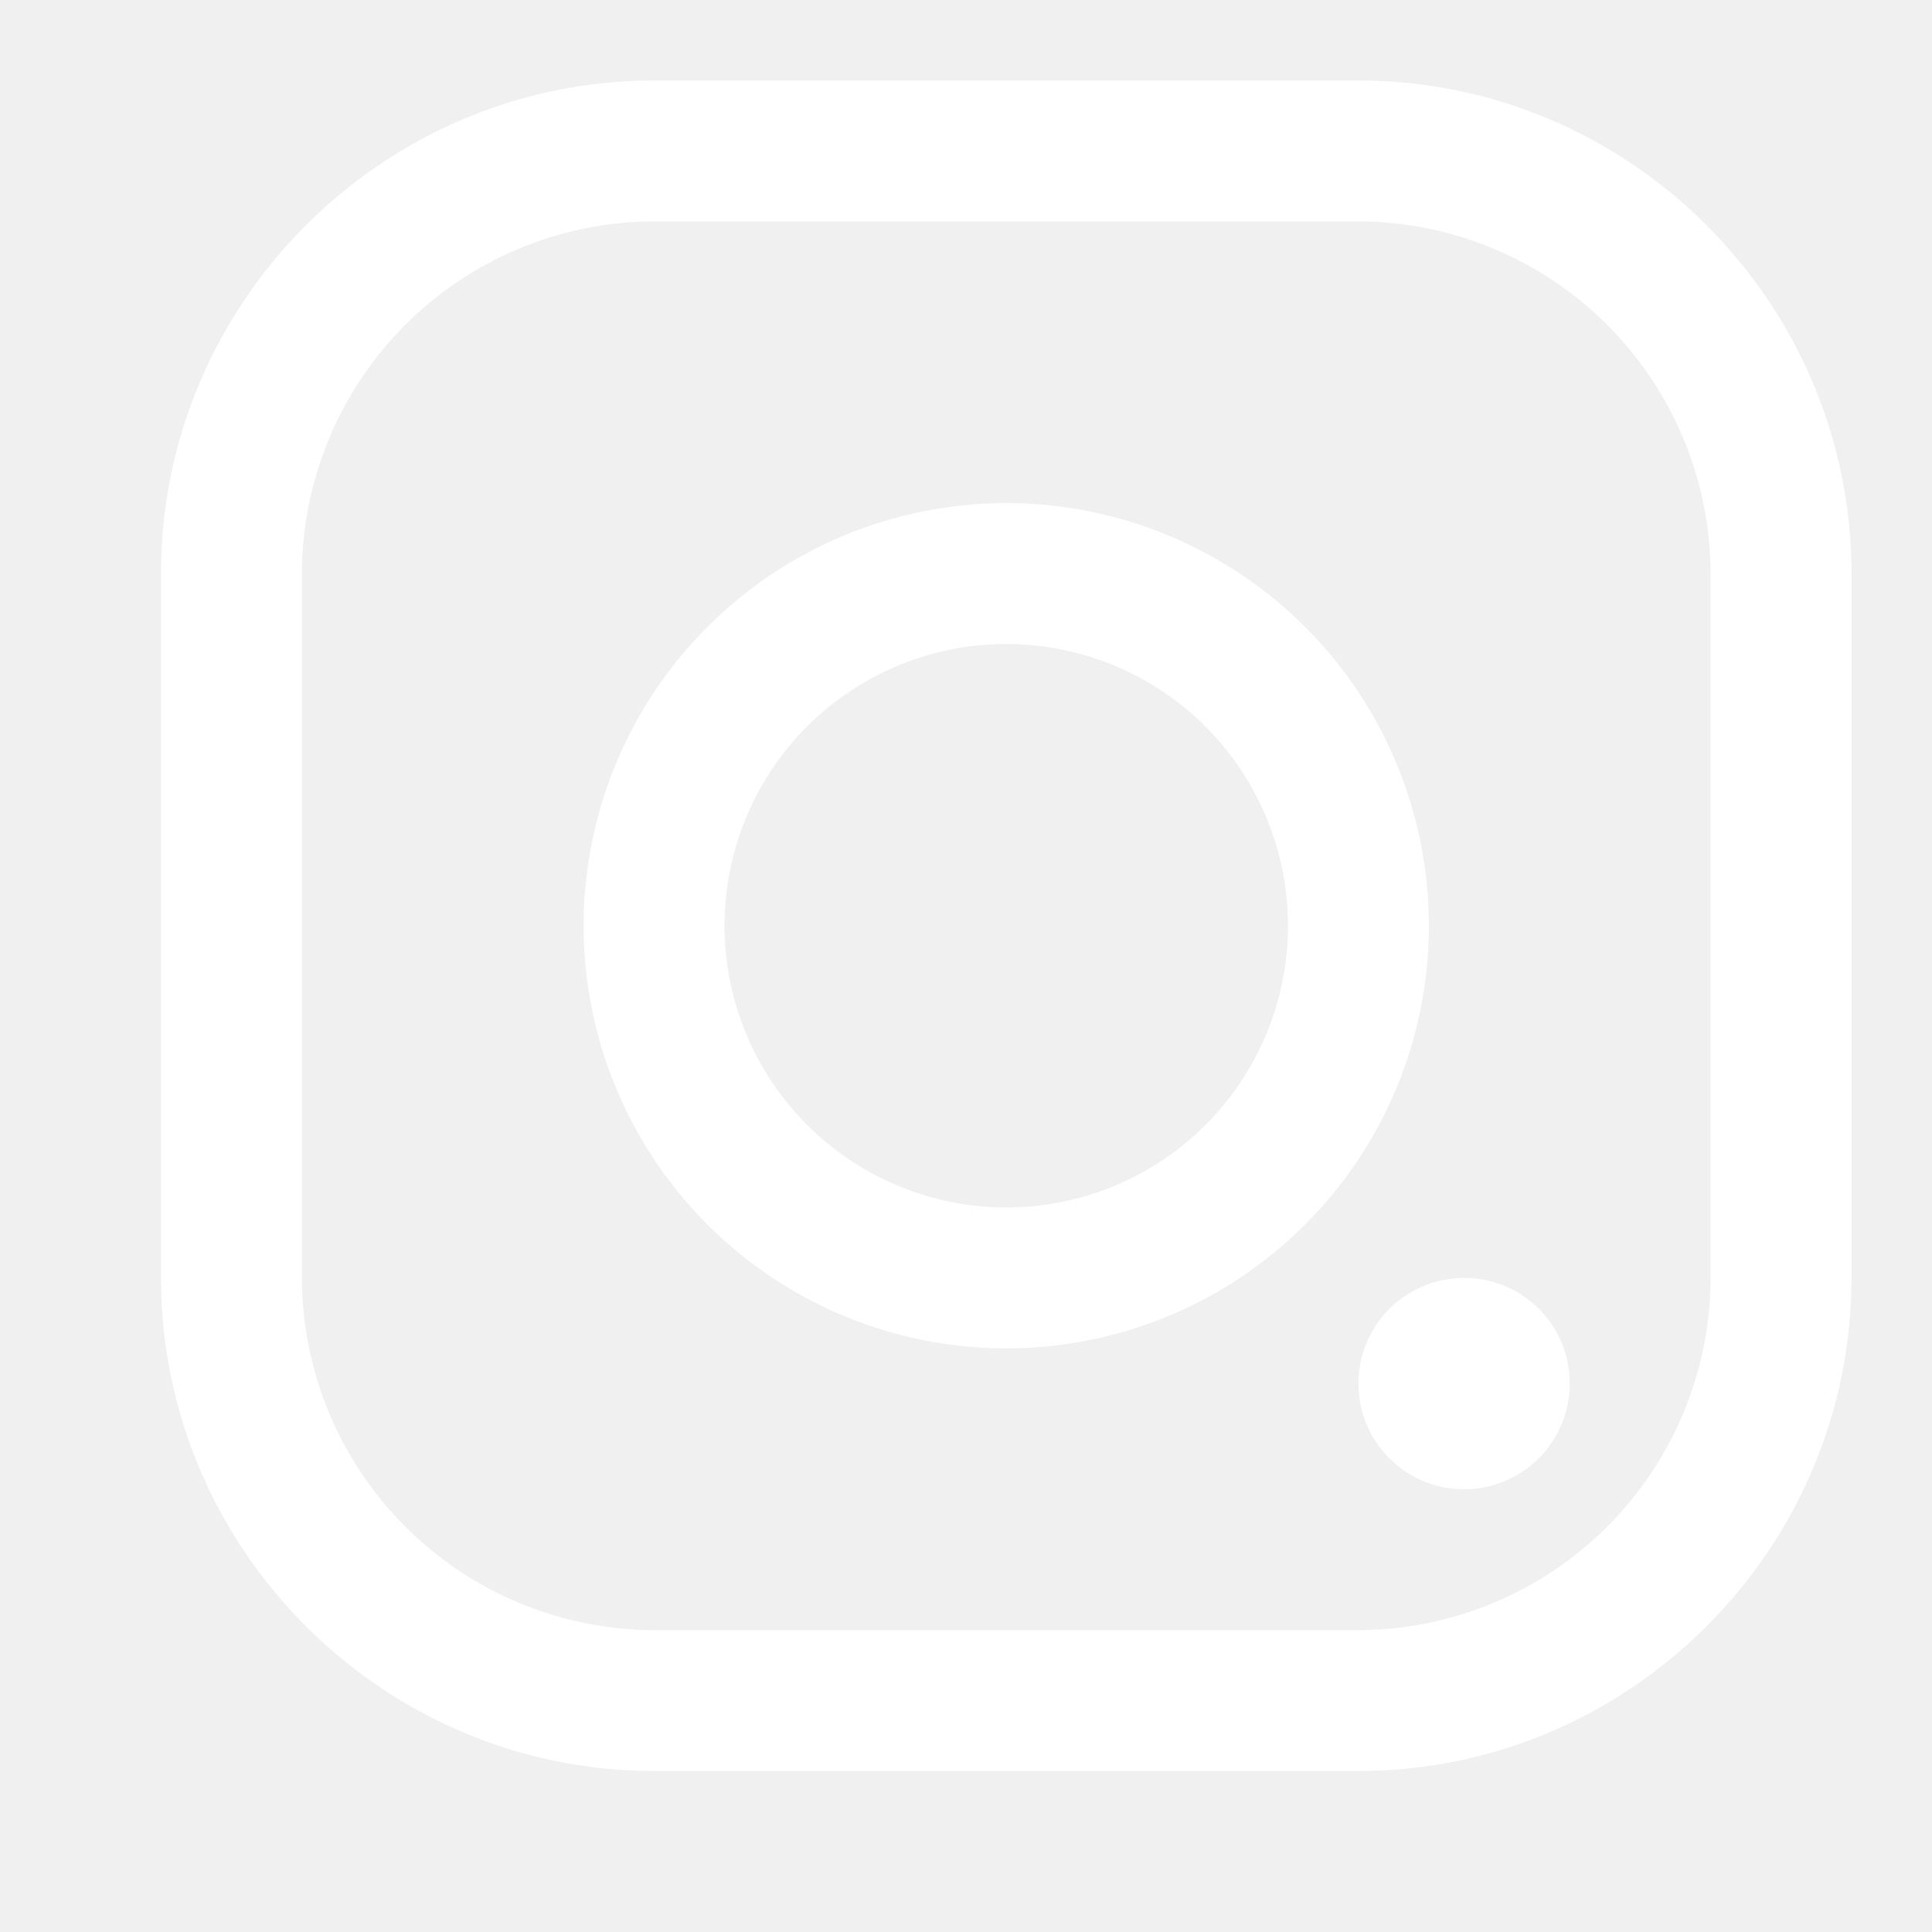
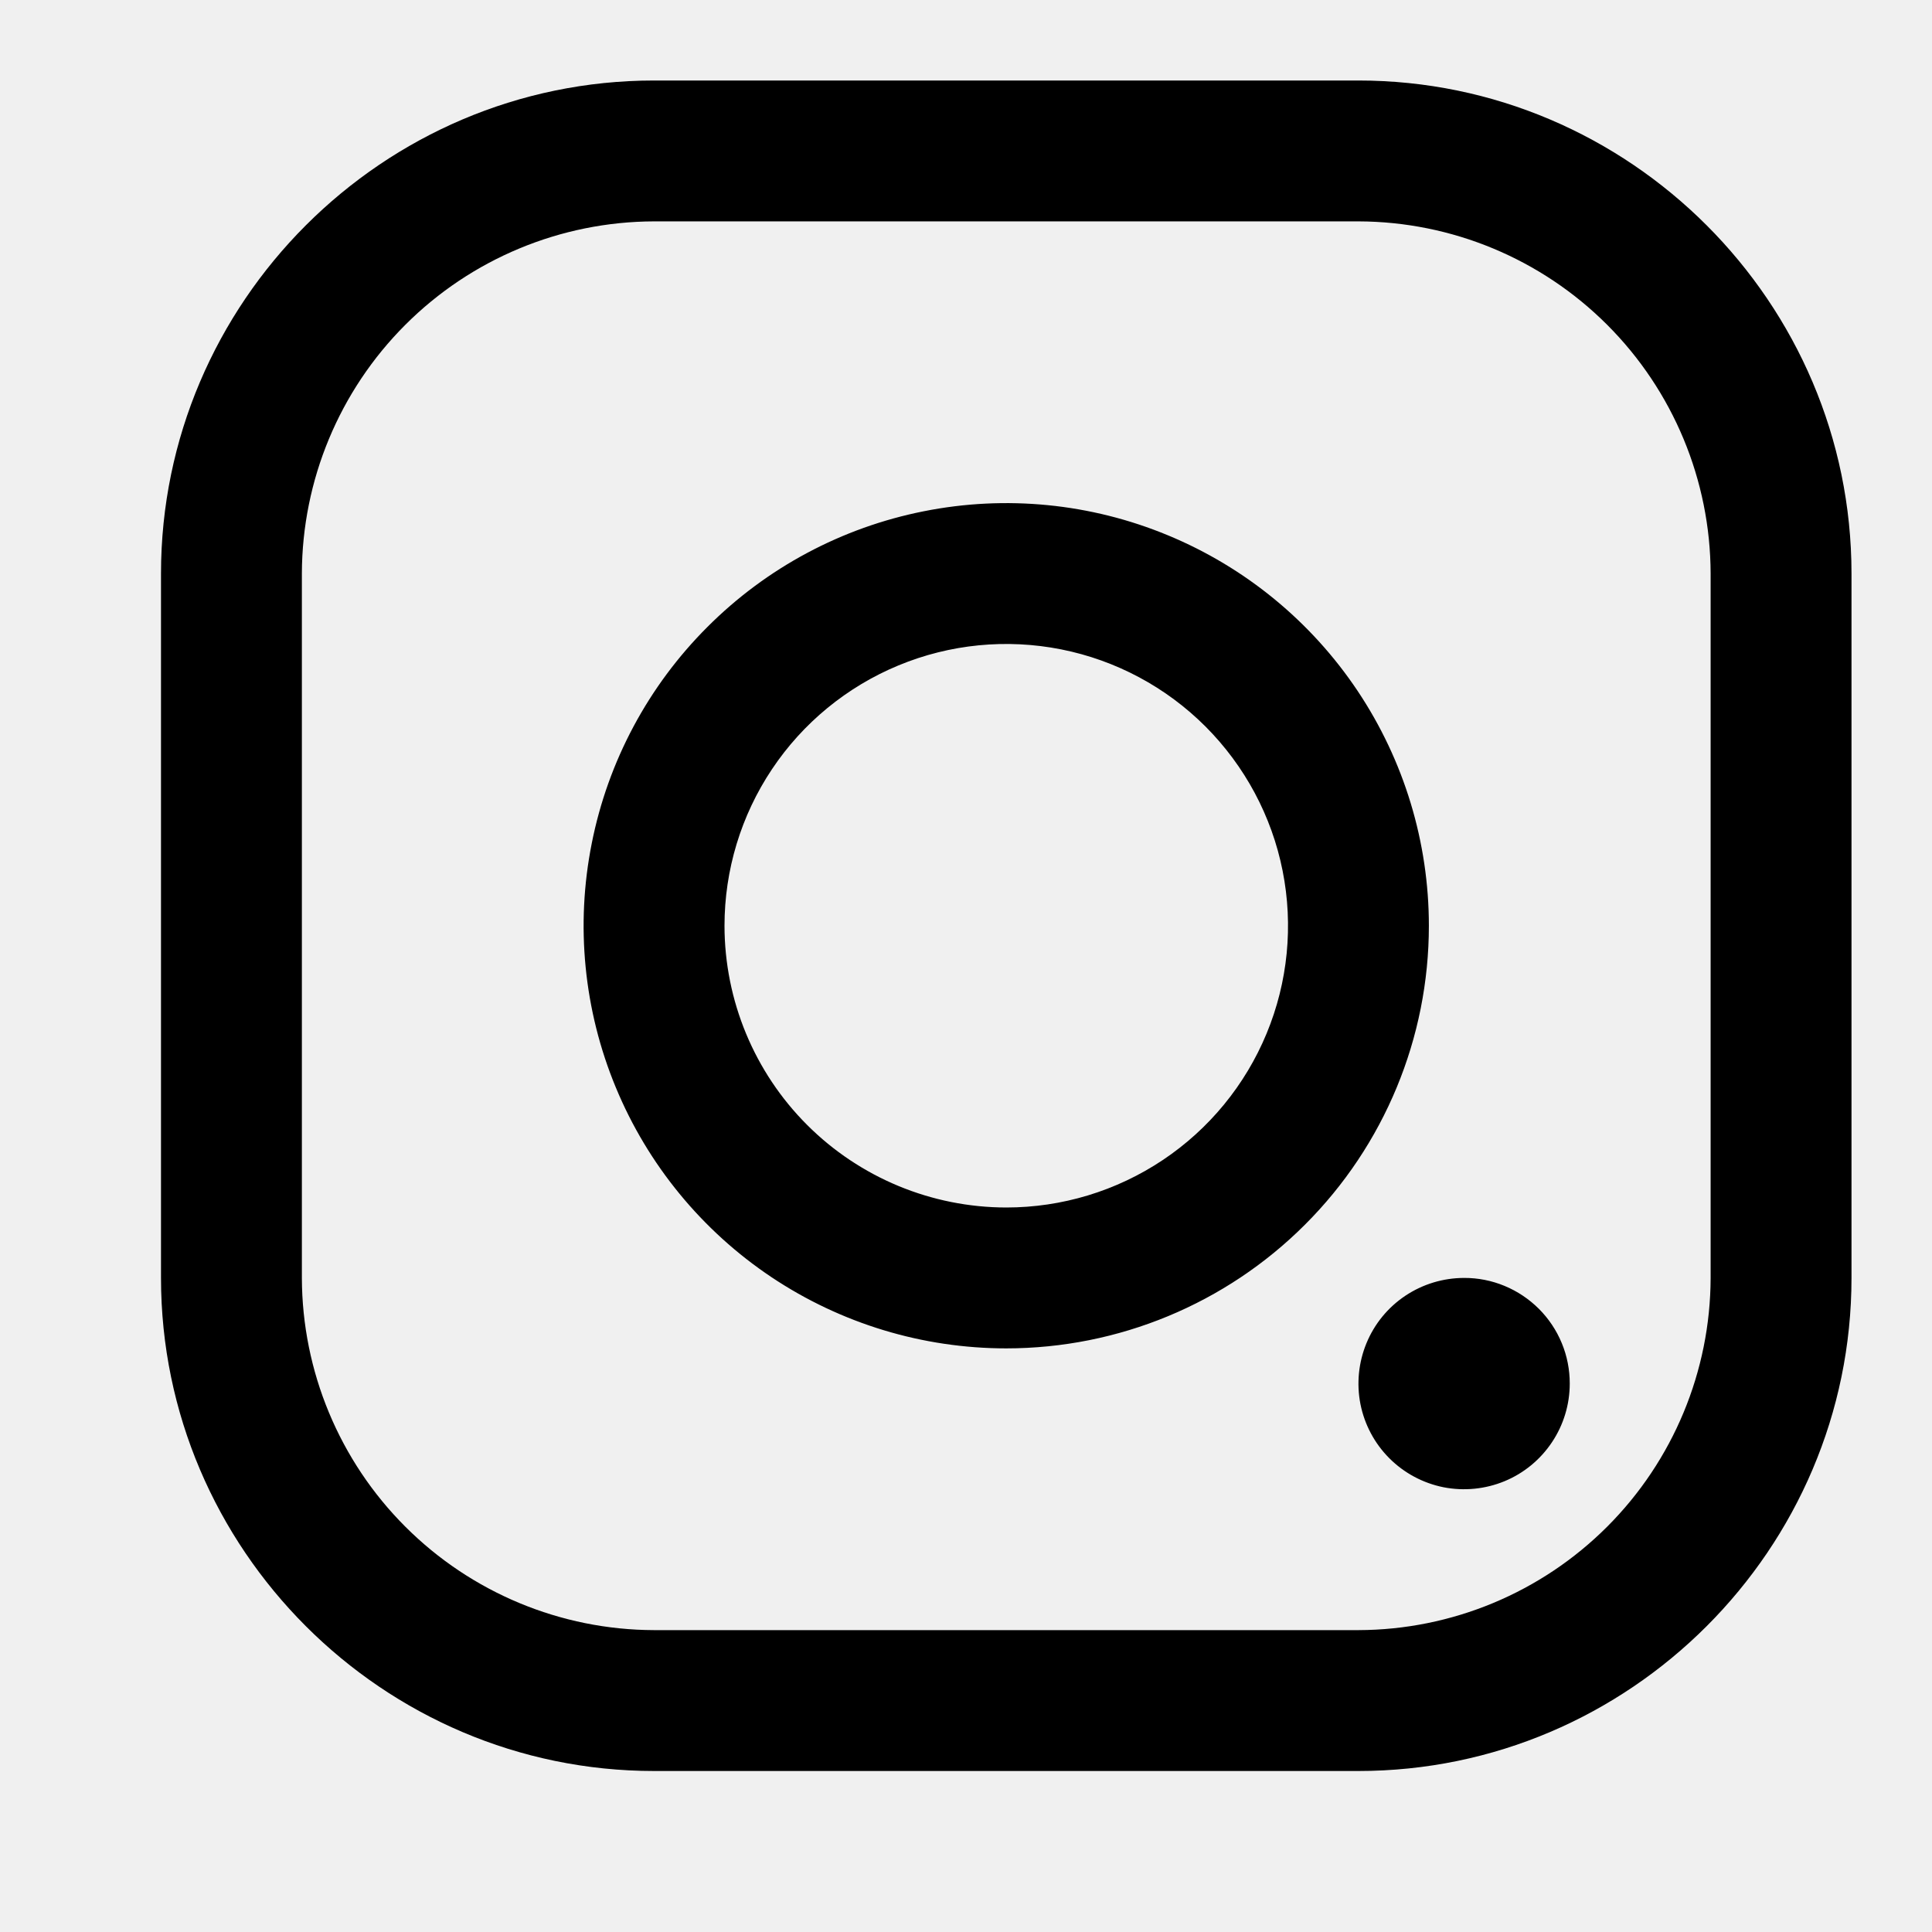
<svg xmlns="http://www.w3.org/2000/svg" width="24" height="24" viewBox="0 0 24 24" fill="none">
-   <path fill-rule="evenodd" clip-rule="evenodd" d="M16.875 20.25C18.034 20.247 19.145 19.785 19.965 18.965C20.785 18.145 21.247 17.034 21.25 15.875V7.125C21.247 5.966 20.785 4.855 19.965 4.035C19.145 3.215 18.034 2.753 16.875 2.75H8.125C6.966 2.753 5.855 3.215 5.035 4.035C4.215 4.855 3.753 5.966 3.75 7.125V15.875C3.753 17.034 4.215 18.145 5.035 18.965C5.855 19.785 6.966 20.247 8.125 20.25H16.875ZM16.875 22H8.125C4.756 22 2 19.244 2 15.875V7.125C2 3.756 4.756 1 8.125 1H16.875C20.244 1 23 3.756 23 7.125V15.875C23 19.244 20.244 22 16.875 22ZM18.188 15.875C17.928 15.875 17.674 15.952 17.458 16.096C17.242 16.24 17.074 16.445 16.975 16.685C16.876 16.925 16.85 17.189 16.9 17.443C16.951 17.698 17.076 17.932 17.259 18.115C17.443 18.299 17.677 18.424 17.931 18.475C18.186 18.525 18.45 18.499 18.69 18.4C18.93 18.301 19.135 18.132 19.279 17.916C19.423 17.701 19.5 17.447 19.5 17.187C19.5 17.015 19.467 16.844 19.401 16.685C19.335 16.525 19.238 16.38 19.116 16.258C18.994 16.137 18.85 16.04 18.69 15.974C18.531 15.908 18.36 15.874 18.188 15.875ZM14.445 14.41C13.869 14.795 13.192 15 12.5 15C11.572 14.999 10.682 14.63 10.026 13.974C9.37 13.318 9.001 12.428 9 11.5C9 10.808 9.205 10.131 9.59 9.555C9.974 8.98 10.521 8.531 11.161 8.266C11.8 8.001 12.504 7.932 13.183 8.067C13.862 8.202 14.486 8.536 14.975 9.025C15.464 9.515 15.798 10.138 15.933 10.817C16.068 11.496 15.999 12.2 15.734 12.839C15.469 13.479 15.02 14.026 14.445 14.41ZM9.583 15.865C10.447 16.442 11.462 16.75 12.5 16.75C13.892 16.75 15.228 16.197 16.212 15.212C17.197 14.228 17.75 12.892 17.75 11.5C17.75 10.462 17.442 9.447 16.865 8.583C16.288 7.72 15.468 7.047 14.509 6.65C13.55 6.252 12.494 6.148 11.476 6.351C10.457 6.553 9.522 7.053 8.788 7.788C8.053 8.522 7.553 9.457 7.351 10.476C7.148 11.494 7.252 12.55 7.65 13.509C8.047 14.468 8.72 15.288 9.583 15.865Z" fill="white" />
+   <path fill-rule="evenodd" clip-rule="evenodd" d="M16.875 20.25C18.034 20.247 19.145 19.785 19.965 18.965C20.785 18.145 21.247 17.034 21.25 15.875V7.125C21.247 5.966 20.785 4.855 19.965 4.035C19.145 3.215 18.034 2.753 16.875 2.75H8.125C6.966 2.753 5.855 3.215 5.035 4.035C4.215 4.855 3.753 5.966 3.75 7.125V15.875C3.753 17.034 4.215 18.145 5.035 18.965C5.855 19.785 6.966 20.247 8.125 20.25H16.875ZM16.875 22H8.125C4.756 22 2 19.244 2 15.875V7.125C2 3.756 4.756 1 8.125 1H16.875C20.244 1 23 3.756 23 7.125V15.875C23 19.244 20.244 22 16.875 22ZM18.188 15.875C17.928 15.875 17.674 15.952 17.458 16.096C17.242 16.24 17.074 16.445 16.975 16.685C16.876 16.925 16.85 17.189 16.9 17.443C16.951 17.698 17.076 17.932 17.259 18.115C17.443 18.299 17.677 18.424 17.931 18.475C18.186 18.525 18.45 18.499 18.69 18.4C18.93 18.301 19.135 18.132 19.279 17.916C19.423 17.701 19.5 17.447 19.5 17.187C19.5 17.015 19.467 16.844 19.401 16.685C19.335 16.525 19.238 16.38 19.116 16.258C18.994 16.137 18.85 16.04 18.69 15.974C18.531 15.908 18.36 15.874 18.188 15.875ZM14.445 14.41C13.869 14.795 13.192 15 12.5 15C11.572 14.999 10.682 14.63 10.026 13.974C9.37 13.318 9.001 12.428 9 11.5C9 10.808 9.205 10.131 9.59 9.555C9.974 8.98 10.521 8.531 11.161 8.266C11.8 8.001 12.504 7.932 13.183 8.067C13.862 8.202 14.486 8.536 14.975 9.025C15.464 9.515 15.798 10.138 15.933 10.817C16.068 11.496 15.999 12.2 15.734 12.839C15.469 13.479 15.02 14.026 14.445 14.41ZM9.583 15.865C10.447 16.442 11.462 16.75 12.5 16.75C13.892 16.75 15.228 16.197 16.212 15.212C17.197 14.228 17.75 12.892 17.75 11.5C17.75 10.462 17.442 9.447 16.865 8.583C16.288 7.72 15.468 7.047 14.509 6.65C13.55 6.252 12.494 6.148 11.476 6.351C10.457 6.553 9.522 7.053 8.788 7.788C8.053 8.522 7.553 9.457 7.351 10.476C7.148 11.494 7.252 12.55 7.65 13.509C8.047 14.468 8.72 15.288 9.583 15.865Z" fill="#000" />
</svg>
